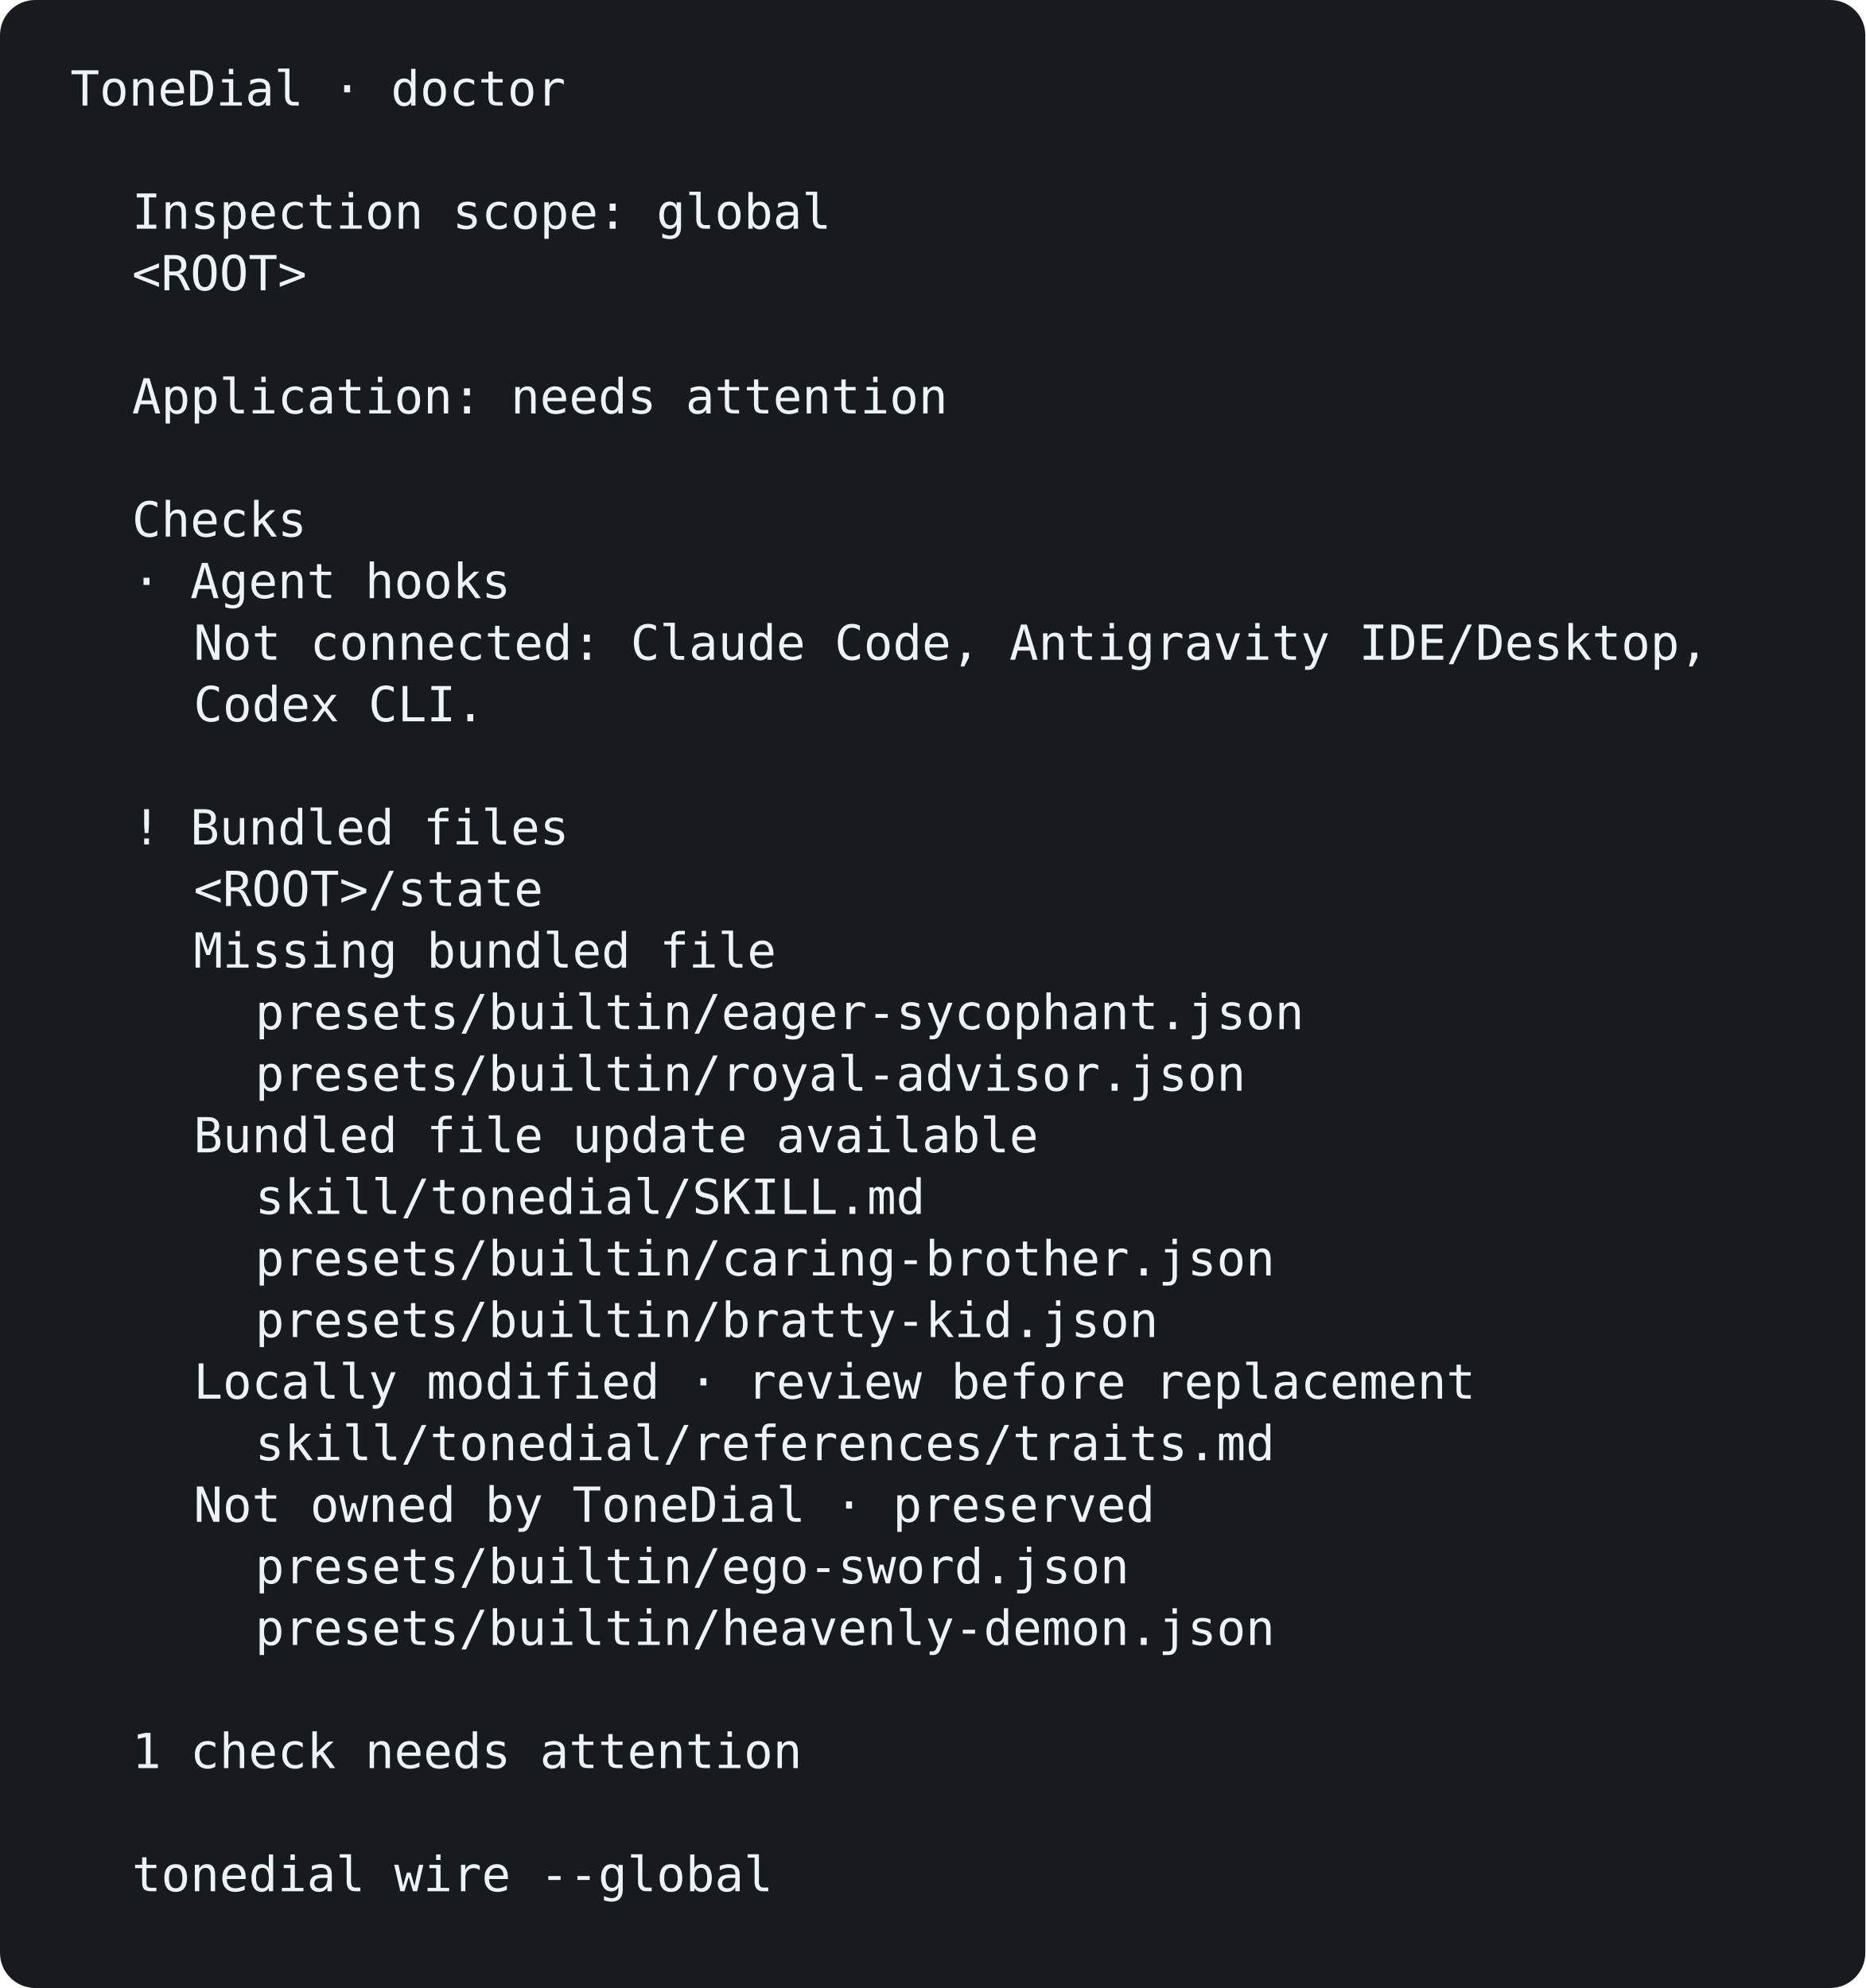
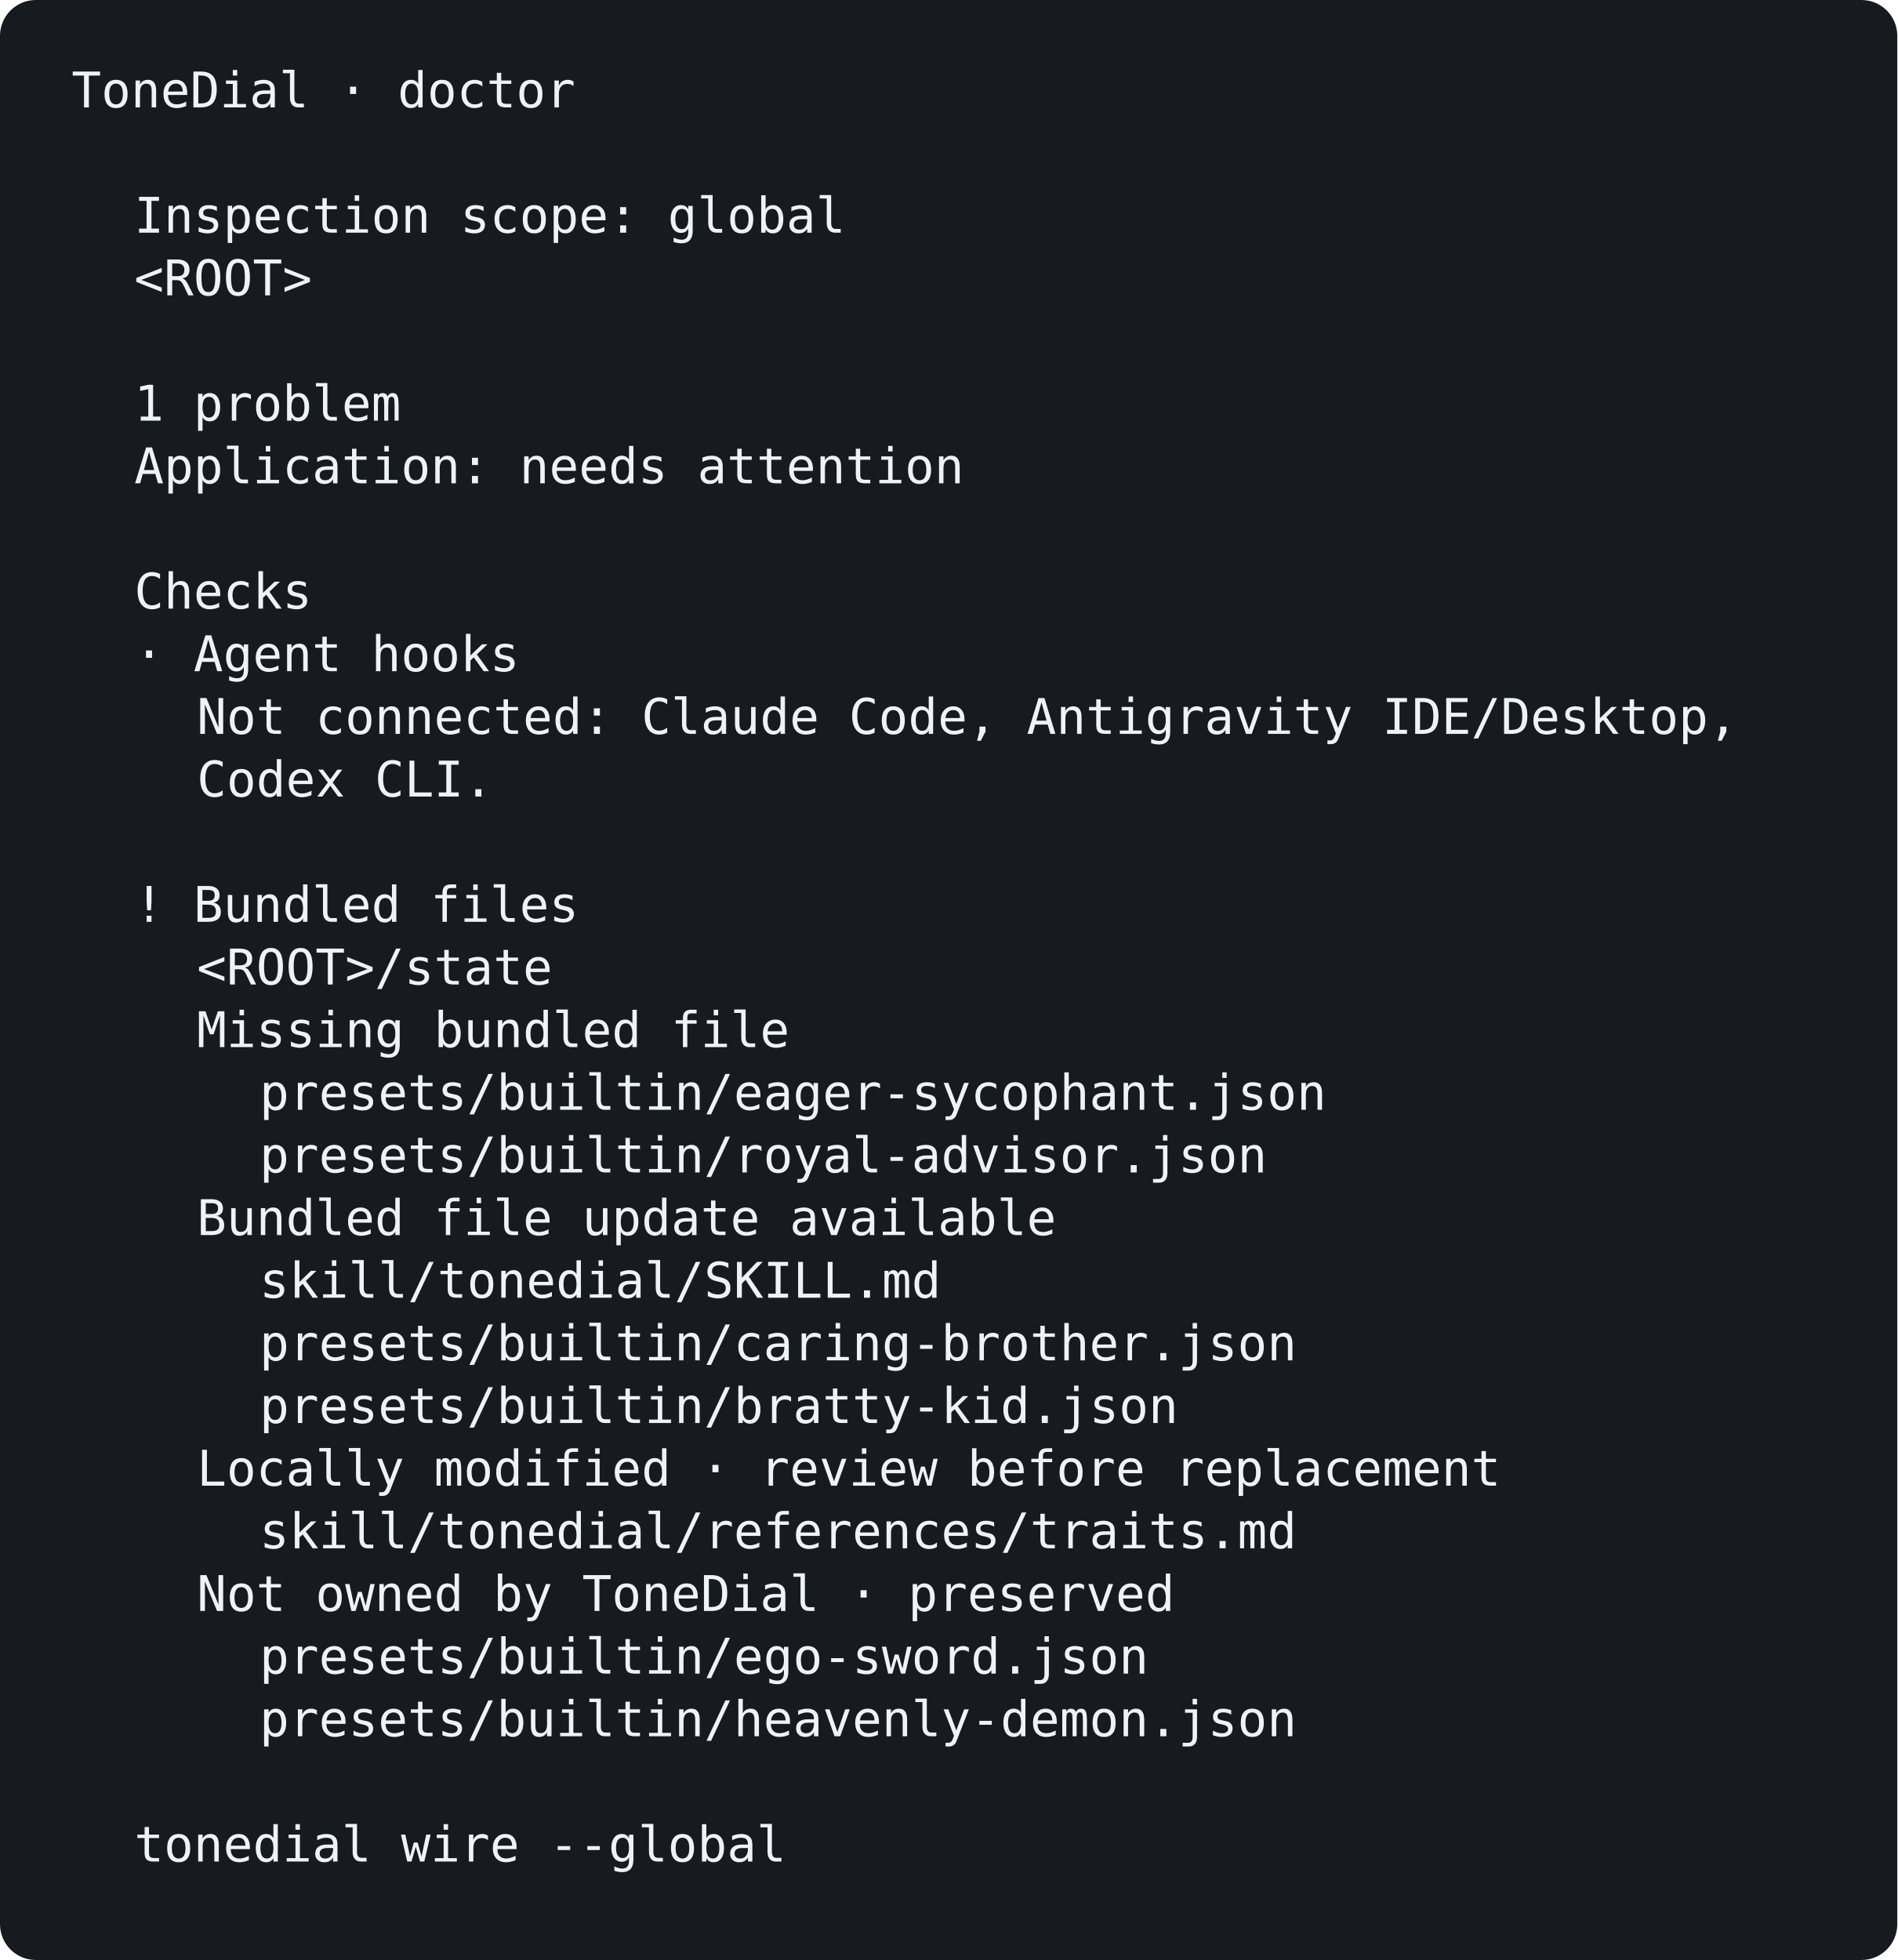
- <svg xmlns="http://www.w3.org/2000/svg" width="848" height="904" viewBox="0 0 848 904" role="img" aria-labelledby="title description">
+ <svg xmlns="http://www.w3.org/2000/svg" width="848" height="876" viewBox="0 0 848 876" role="img" aria-labelledby="title description">
  <rect width="100%" height="100%" rx="16" fill="#171b20" />
  <g font-family="ui-monospace, SFMono-Regular, Menlo, Consolas, monospace, system-ui" font-size="22">
    <text x="32" y="48" fill="#edf3f6" font-weight="400" opacity="1">ToneDial · doctor</text>
    <text x="60" y="104" fill="#edf3f6" font-weight="400" opacity="1">Inspection scope: global</text>
    <text x="60" y="132" fill="#edf3f6" font-weight="400" opacity="1">&lt;ROOT&gt;</text>
-     <text x="60" y="188" fill="#edf3f6" font-weight="400" opacity="1">Application: needs attention</text>
-     <text x="60" y="244" fill="#edf3f6" font-weight="400" opacity="1">Checks</text>
-     <text x="60" y="272" fill="#edf3f6" font-weight="400" opacity="1">· Agent hooks</text>
-     <text x="88" y="300" fill="#edf3f6" font-weight="400" opacity="1">Not connected: Claude Code, Antigravity IDE/Desktop,</text>
-     <text x="88" y="328" fill="#edf3f6" font-weight="400" opacity="1">Codex CLI.</text>
-     <text x="60" y="384" fill="#edf3f6" font-weight="400" opacity="1">! Bundled files</text>
-     <text x="88" y="412" fill="#edf3f6" font-weight="400" opacity="1">&lt;ROOT&gt;/state</text>
-     <text x="88" y="440" fill="#edf3f6" font-weight="400" opacity="1">Missing bundled file</text>
-     <text x="116" y="468" fill="#edf3f6" font-weight="400" opacity="1">presets/builtin/eager-sycophant.json</text>
-     <text x="116" y="496" fill="#edf3f6" font-weight="400" opacity="1">presets/builtin/royal-advisor.json</text>
-     <text x="88" y="524" fill="#edf3f6" font-weight="400" opacity="1">Bundled file update available</text>
-     <text x="116" y="552" fill="#edf3f6" font-weight="400" opacity="1">skill/tonedial/SKILL.md</text>
-     <text x="116" y="580" fill="#edf3f6" font-weight="400" opacity="1">presets/builtin/caring-brother.json</text>
-     <text x="116" y="608" fill="#edf3f6" font-weight="400" opacity="1">presets/builtin/bratty-kid.json</text>
-     <text x="88" y="636" fill="#edf3f6" font-weight="400" opacity="1">Locally modified · review before replacement</text>
-     <text x="116" y="664" fill="#edf3f6" font-weight="400" opacity="1">skill/tonedial/references/traits.md</text>
-     <text x="88" y="692" fill="#edf3f6" font-weight="400" opacity="1">Not owned by ToneDial · preserved</text>
-     <text x="116" y="720" fill="#edf3f6" font-weight="400" opacity="1">presets/builtin/ego-sword.json</text>
-     <text x="116" y="748" fill="#edf3f6" font-weight="400" opacity="1">presets/builtin/heavenly-demon.json</text>
-     <text x="60" y="804" fill="#edf3f6" font-weight="400" opacity="1">1 check needs attention</text>
-     <text x="60" y="860" fill="#edf3f6" font-weight="400" opacity="1">tonedial wire --global</text>
+     <text x="60" y="188" fill="#edf3f6" font-weight="400" opacity="1">1 problem</text>
+     <text x="60" y="216" fill="#edf3f6" font-weight="400" opacity="1">Application: needs attention</text>
+     <text x="60" y="272" fill="#edf3f6" font-weight="400" opacity="1">Checks</text>
+     <text x="60" y="300" fill="#edf3f6" font-weight="400" opacity="1">· Agent hooks</text>
+     <text x="88" y="328" fill="#edf3f6" font-weight="400" opacity="1">Not connected: Claude Code, Antigravity IDE/Desktop,</text>
+     <text x="88" y="356" fill="#edf3f6" font-weight="400" opacity="1">Codex CLI.</text>
+     <text x="60" y="412" fill="#edf3f6" font-weight="400" opacity="1">! Bundled files</text>
+     <text x="88" y="440" fill="#edf3f6" font-weight="400" opacity="1">&lt;ROOT&gt;/state</text>
+     <text x="88" y="468" fill="#edf3f6" font-weight="400" opacity="1">Missing bundled file</text>
+     <text x="116" y="496" fill="#edf3f6" font-weight="400" opacity="1">presets/builtin/eager-sycophant.json</text>
+     <text x="116" y="524" fill="#edf3f6" font-weight="400" opacity="1">presets/builtin/royal-advisor.json</text>
+     <text x="88" y="552" fill="#edf3f6" font-weight="400" opacity="1">Bundled file update available</text>
+     <text x="116" y="580" fill="#edf3f6" font-weight="400" opacity="1">skill/tonedial/SKILL.md</text>
+     <text x="116" y="608" fill="#edf3f6" font-weight="400" opacity="1">presets/builtin/caring-brother.json</text>
+     <text x="116" y="636" fill="#edf3f6" font-weight="400" opacity="1">presets/builtin/bratty-kid.json</text>
+     <text x="88" y="664" fill="#edf3f6" font-weight="400" opacity="1">Locally modified · review before replacement</text>
+     <text x="116" y="692" fill="#edf3f6" font-weight="400" opacity="1">skill/tonedial/references/traits.md</text>
+     <text x="88" y="720" fill="#edf3f6" font-weight="400" opacity="1">Not owned by ToneDial · preserved</text>
+     <text x="116" y="748" fill="#edf3f6" font-weight="400" opacity="1">presets/builtin/ego-sword.json</text>
+     <text x="116" y="776" fill="#edf3f6" font-weight="400" opacity="1">presets/builtin/heavenly-demon.json</text>
+     <text x="60" y="832" fill="#edf3f6" font-weight="400" opacity="1">tonedial wire --global</text>
  </g>
</svg>
